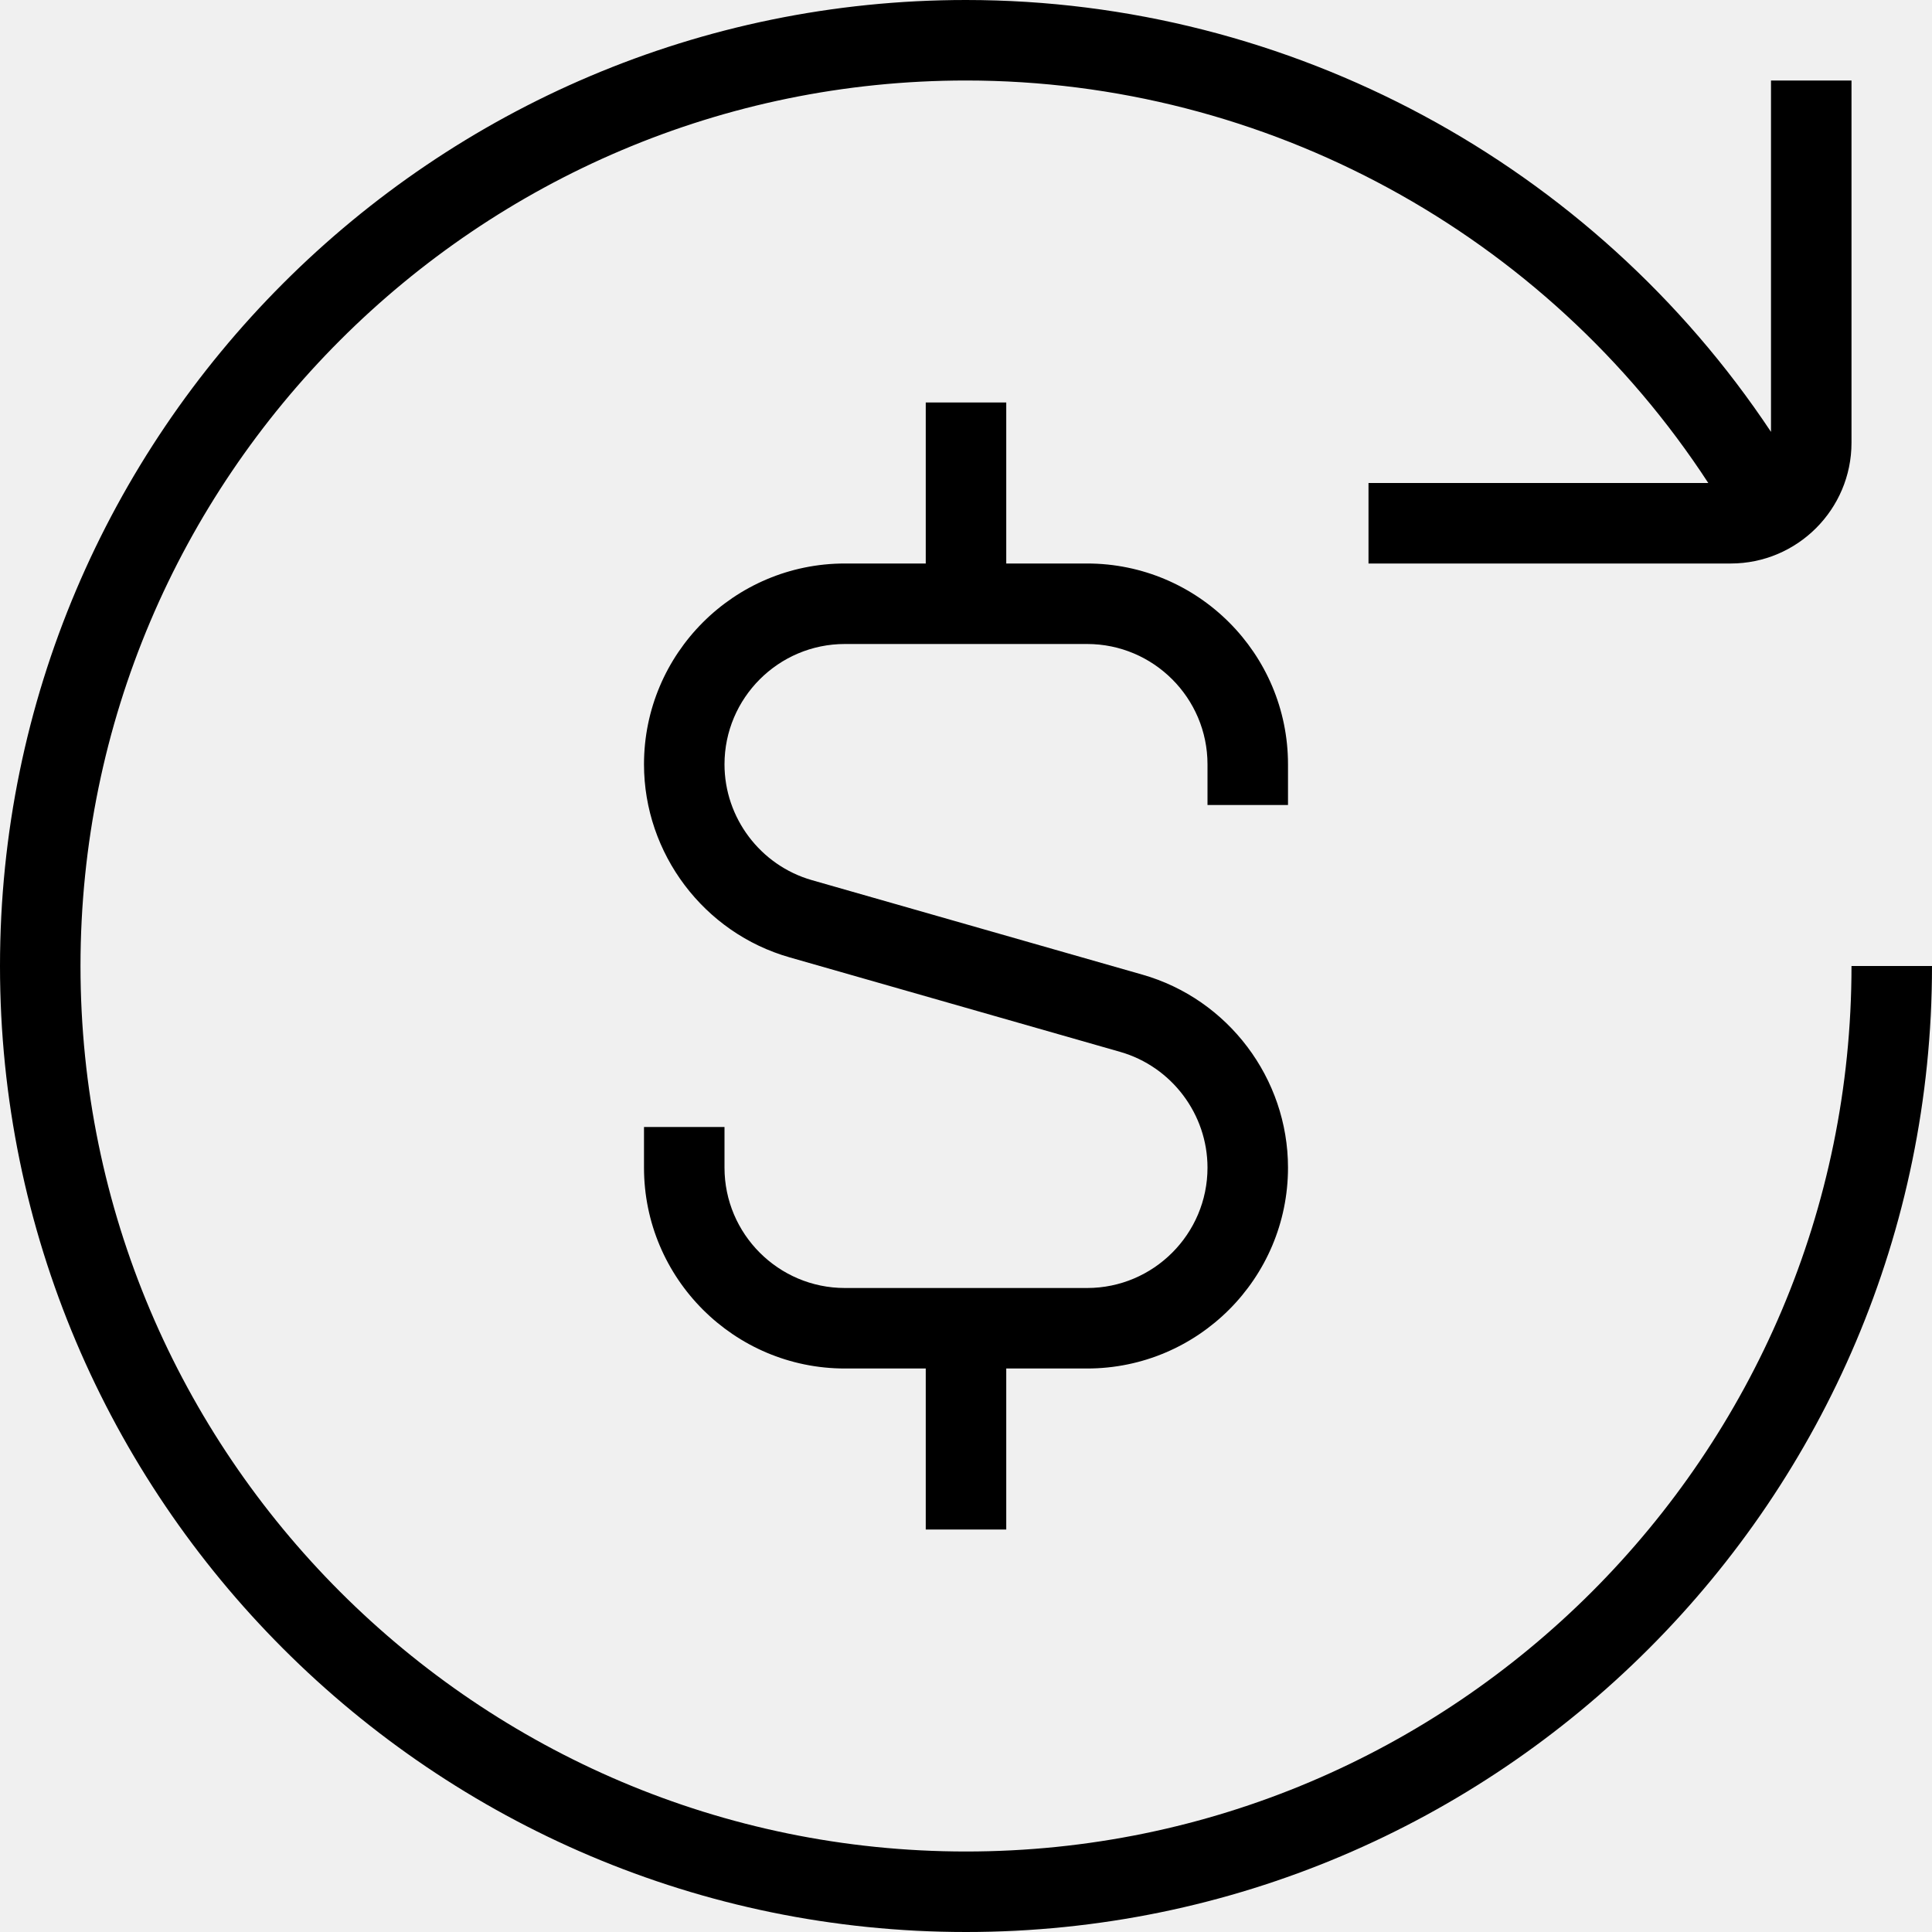
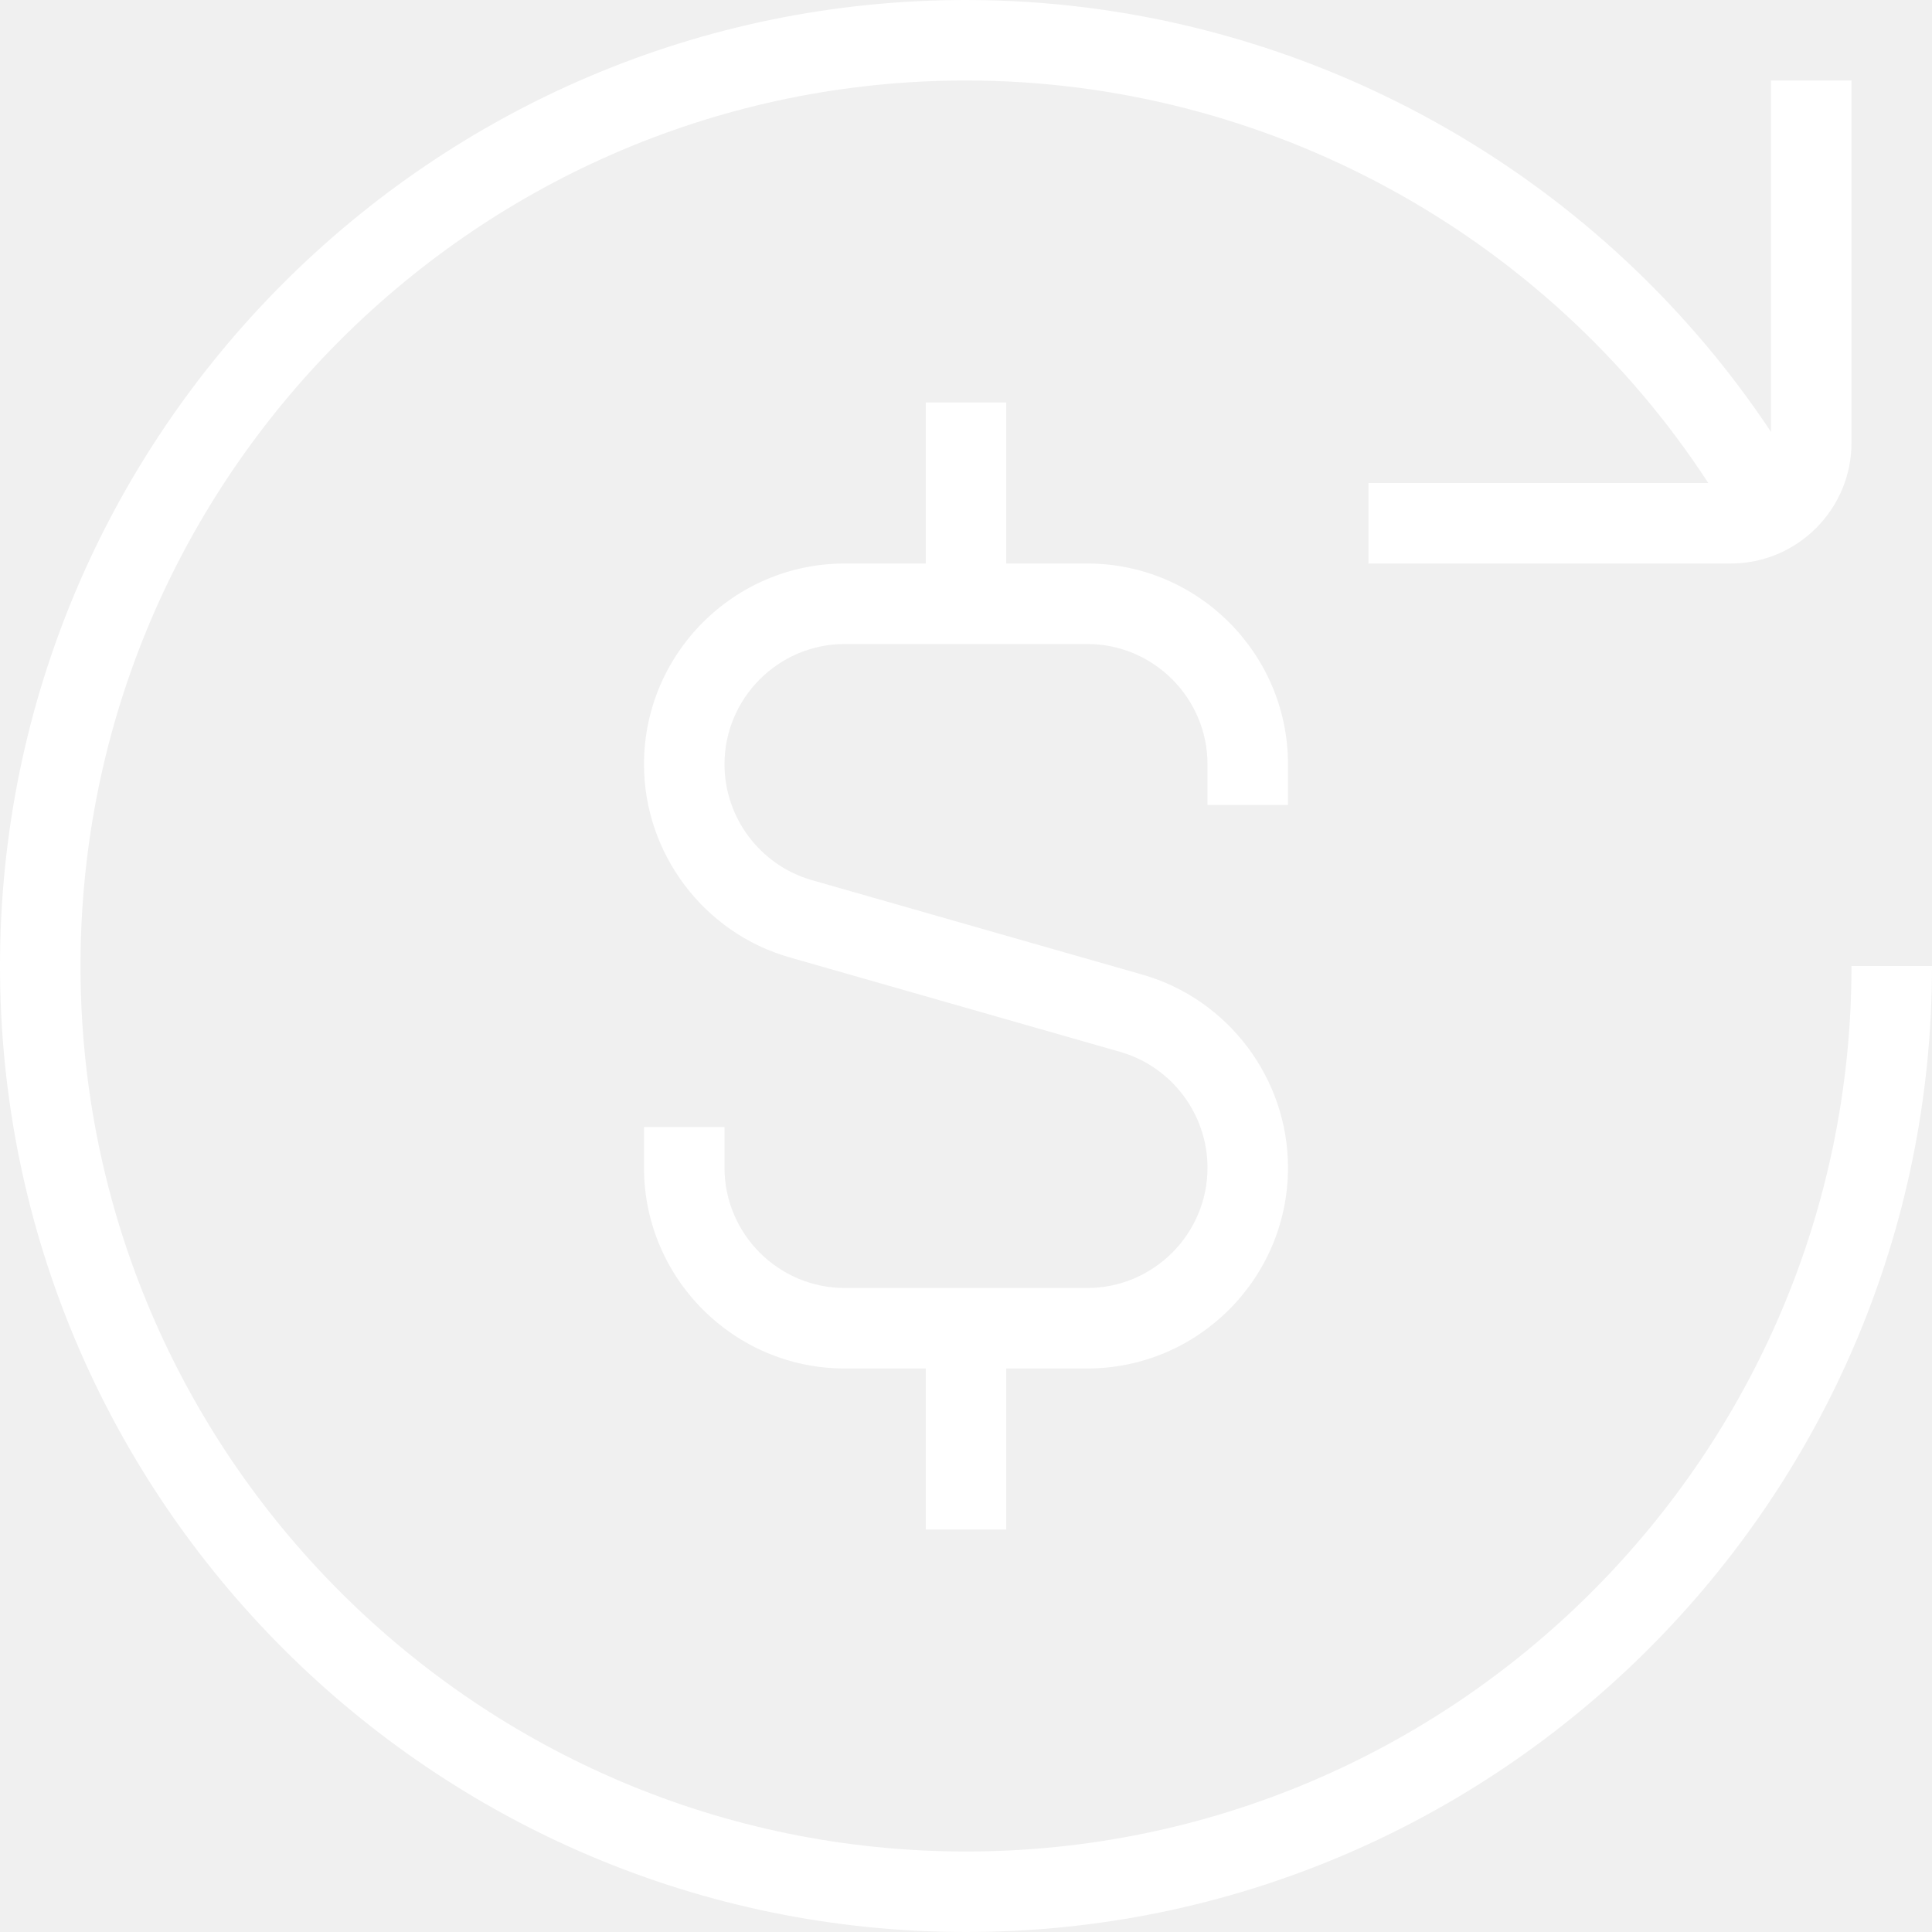
<svg xmlns="http://www.w3.org/2000/svg" id="Layer_1" data-name="Layer 1" viewBox="0 0 24 24">
-   <path d="m24,12c0,6.617-5.383,12-12,12S0,18.617,0,12,5.383,0,12,0c4.028,0,7.787,2.036,10,5.365V1h1v4.5c0,.827-.673,1.5-1.5,1.5h-4.5v-1h4.221c-2.021-3.1-5.496-5-9.221-5C5.935,1,1,5.935,1,12s4.935,11,11,11,11-4.935,11-11h1Zm-8-2v-.505c0-1.376-1.119-2.495-2.495-2.495h-1.005v-2h-1v2h-1.005c-1.376,0-2.495,1.119-2.495,2.495,0,1.108.744,2.095,1.81,2.398l4.106,1.174c.638.183,1.084.773,1.084,1.438,0,.824-.671,1.495-1.495,1.495h-3.01c-.824,0-1.495-.671-1.495-1.495v-.505h-1v.505c0,1.376,1.119,2.495,2.495,2.495h1.005v2h1v-2h1.005c1.376,0,2.495-1.119,2.495-2.495,0-1.108-.744-2.095-1.81-2.398l-4.106-1.174c-.638-.183-1.084-.773-1.084-1.438,0-.824.671-1.495,1.495-1.495h3.01c.824,0,1.495.671,1.495,1.495v.505h1Z" />
+   <path d="m24,12c0,6.617-5.383,12-12,12S0,18.617,0,12,5.383,0,12,0c4.028,0,7.787,2.036,10,5.365V1h1v4.5c0,.827-.673,1.5-1.5,1.5h-4.5v-1h4.221c-2.021-3.1-5.496-5-9.221-5C5.935,1,1,5.935,1,12s4.935,11,11,11,11-4.935,11-11h1Zm-8-2v-.505c0-1.376-1.119-2.495-2.495-2.495h-1.005v-2h-1v2h-1.005c-1.376,0-2.495,1.119-2.495,2.495,0,1.108.744,2.095,1.81,2.398l4.106,1.174c.638.183,1.084.773,1.084,1.438,0,.824-.671,1.495-1.495,1.495h-3.01c-.824,0-1.495-.671-1.495-1.495v-.505h-1v.505c0,1.376,1.119,2.495,2.495,2.495h1.005v2h1v-2h1.005c1.376,0,2.495-1.119,2.495-2.495,0-1.108-.744-2.095-1.81-2.398l-4.106-1.174c-.638-.183-1.084-.773-1.084-1.438,0-.824.671-1.495,1.495-1.495h3.01c.824,0,1.495.671,1.495,1.495v.505h1Z" fill="#FFFFFF" />
</svg>
